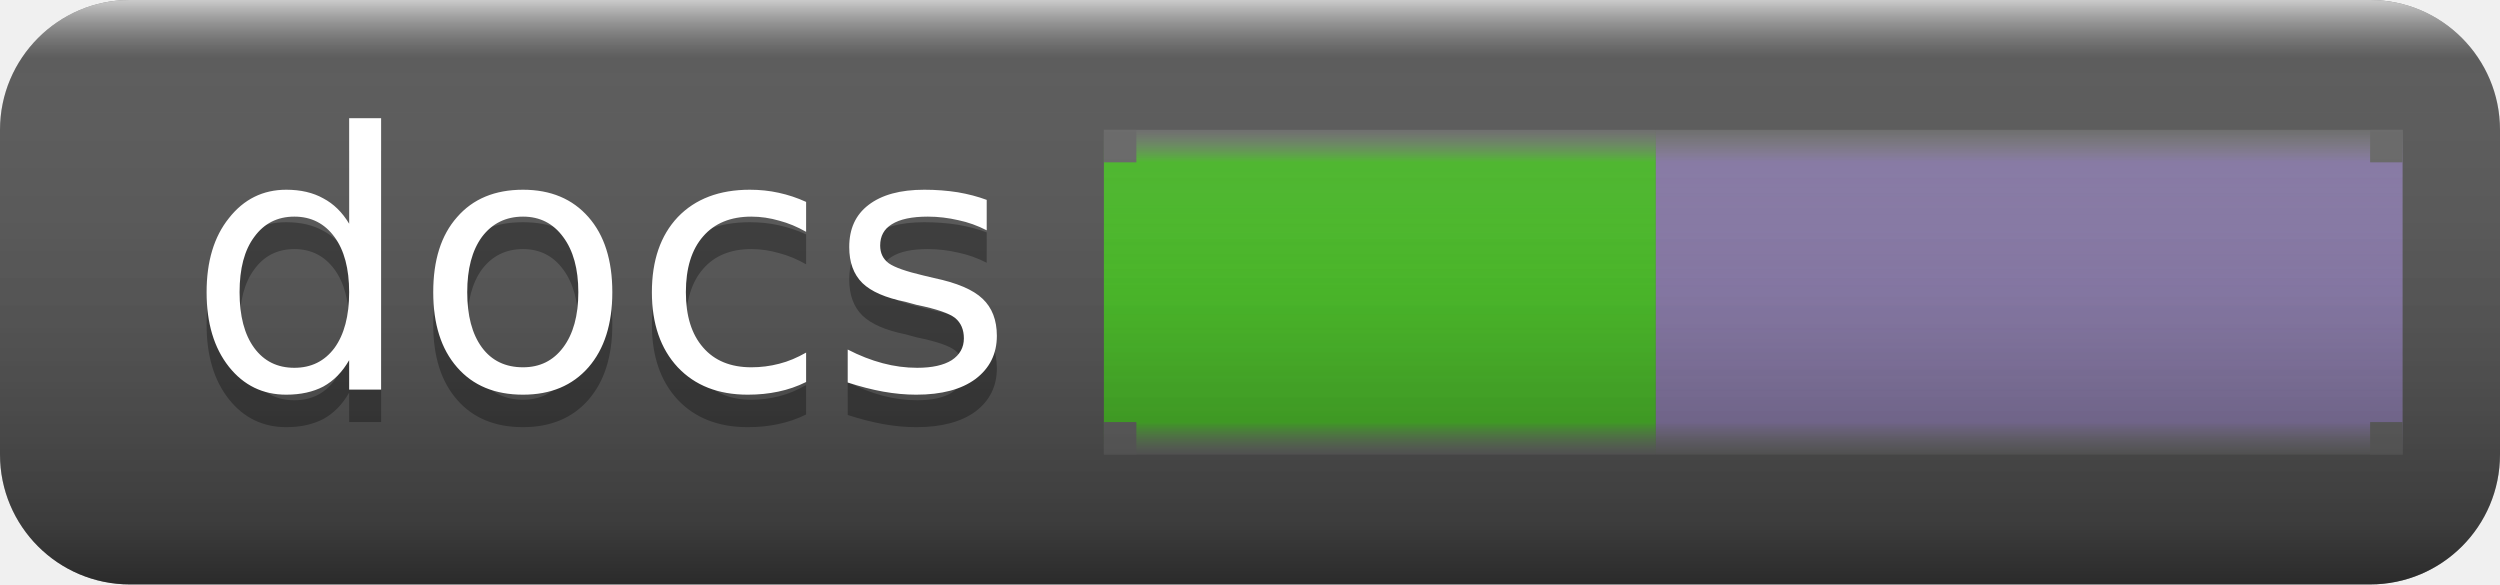
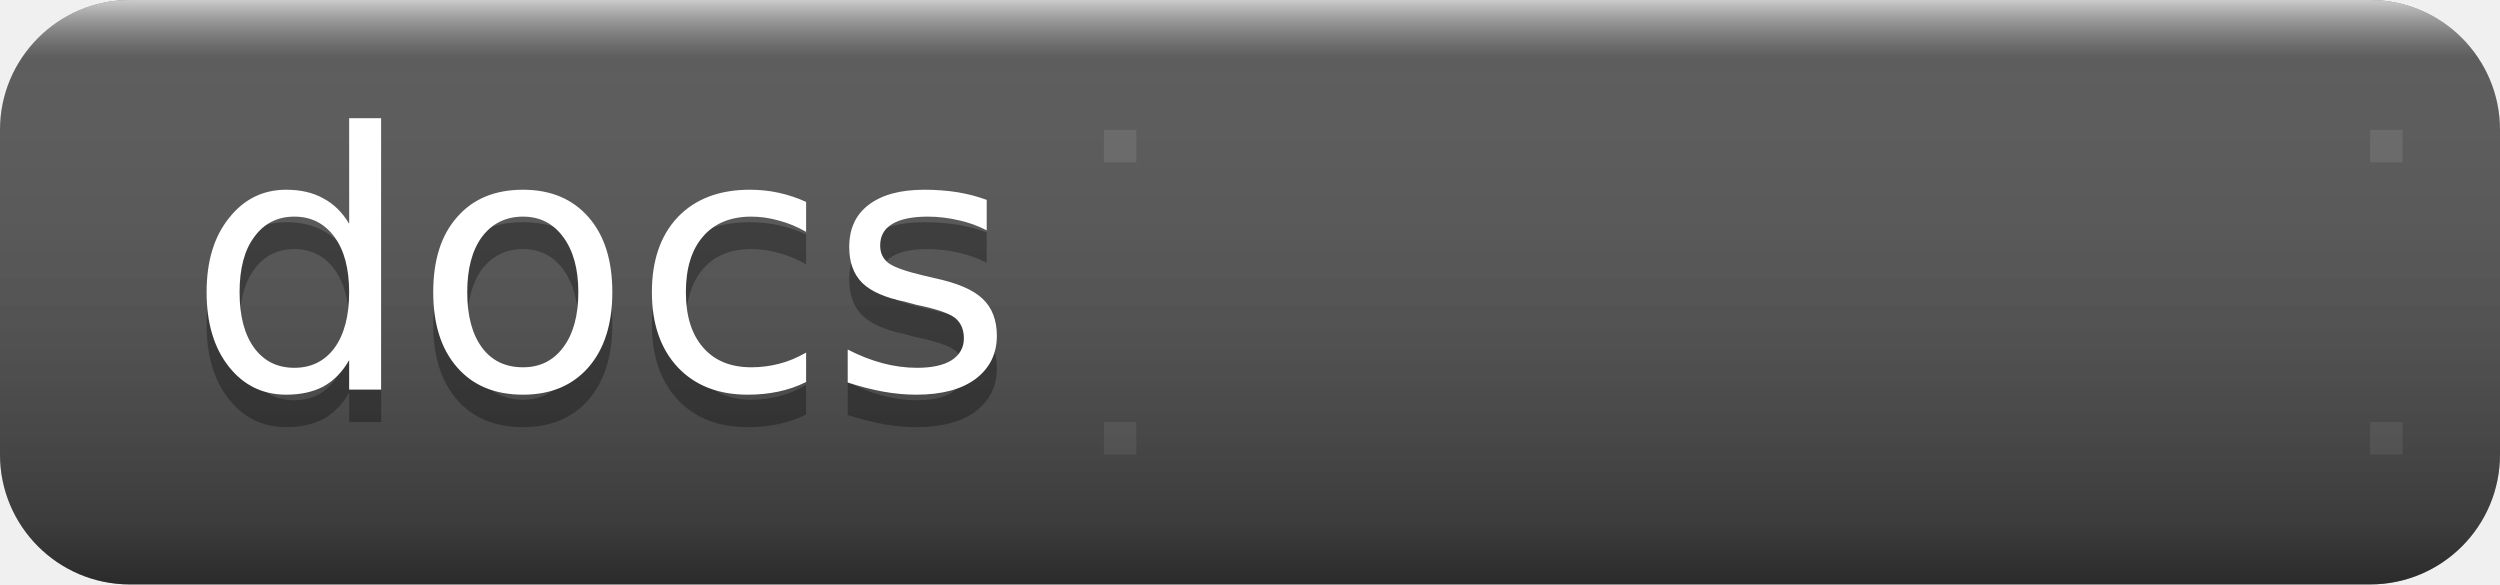
<svg xmlns="http://www.w3.org/2000/svg" width="77" height="18">
  <linearGradient id="bg" x2="0" y2="100%">
    <stop offset="0" stop-color="#fff" stop-opacity=".7" />
    <stop offset=".1" stop-color="#aaa" stop-opacity=".1" />
    <stop offset=".9" stop-opacity=".3" />
    <stop offset="1" stop-opacity=".5" />
  </linearGradient>
  <rect rx="4" width="77" height="18" fill="#555" />
  <linearGradient id="gA" x2="0" y2="100%">
    <stop offset="0" stop-color="#999" stop-opacity=".3" />
    <stop offset=".1" stop-color="#46cc1e" stop-opacity=".9" />
    <stop offset=".5" stop-color="#46cc1e" stop-opacity="1" />
    <stop offset=".9" stop-color="#46cc1e" stop-opacity=".9" />
    <stop offset="1" stop-color="#888" stop-opacity=".3" />
  </linearGradient>
-   <rect x="34" y="4" width="17" height="10" fill="url(#gA)" />
+   <rect x="34" y="4" width="0" height="10" fill="url(#gA)" />
  <linearGradient id="gB" x2="0" y2="100%">
    <stop offset="0" stop-color="#999" stop-opacity=".3" />
    <stop offset=".1" stop-color="#87ae10" stop-opacity=".9" />
    <stop offset=".5" stop-color="#87ae10" stop-opacity="1" />
    <stop offset=".9" stop-color="#87ae10" stop-opacity=".9" />
    <stop offset="1" stop-color="#888" stop-opacity=".3" />
  </linearGradient>
-   <rect x="51" y="4" width="0" height="10" fill="url(#gB)" />
+   <rect x="34" y="4" width="0" height="10" fill="url(#gB)" />
  <linearGradient id="gC" x2="0" y2="100%">
    <stop offset="0" stop-color="#999" stop-opacity=".3" />
    <stop offset=".1" stop-color="#c05946" stop-opacity=".9" />
    <stop offset=".5" stop-color="#c05946" stop-opacity="1" />
    <stop offset=".9" stop-color="#c05946" stop-opacity=".9" />
    <stop offset="1" stop-color="#888" stop-opacity=".3" />
  </linearGradient>
-   <rect x="51" y="4" width="0" height="10" fill="url(#gC)" />
+   <rect x="34" y="4" width="0" height="10" fill="url(#gC)" />
  <linearGradient id="gU" x2="0" y2="100%">
    <stop offset="0" stop-color="#999" stop-opacity=".3" />
    <stop offset=".1" stop-color="#8f7eb4" stop-opacity=".9" />
    <stop offset=".5" stop-color="#8f7eb4" stop-opacity="1" />
    <stop offset=".9" stop-color="#8f7eb4" stop-opacity=".9" />
    <stop offset="1" stop-color="#888" stop-opacity=".3" />
  </linearGradient>
-   <rect x="51" y="4" width="23" height="10" fill="url(#gU)" />
+   <rect x="34" y="4" width="0" height="10" fill="url(#gU)" />
  <rect x="34" y="4" width="1" height="1" fill="#666" />
  <rect x="34" y="13" width="1" height="1" fill="#666" />
  <rect x="73" y="4" width="1" height="1" fill="#666" />
  <rect x="73" y="13" width="1" height="1" fill="#666" />
  <rect rx="4" width="77" height="18" fill="url(#bg)" />
  <g fill="#fff" text-anchor="middle" font-family="DejaVu Sans,Verdana,Geneva,sans-serif" font-size="11">
    <text x="18.5" y="13" fill="#010101" fill-opacity=".3">docs</text>
    <text x="18.5" y="12">docs</text>
  </g>
</svg>
